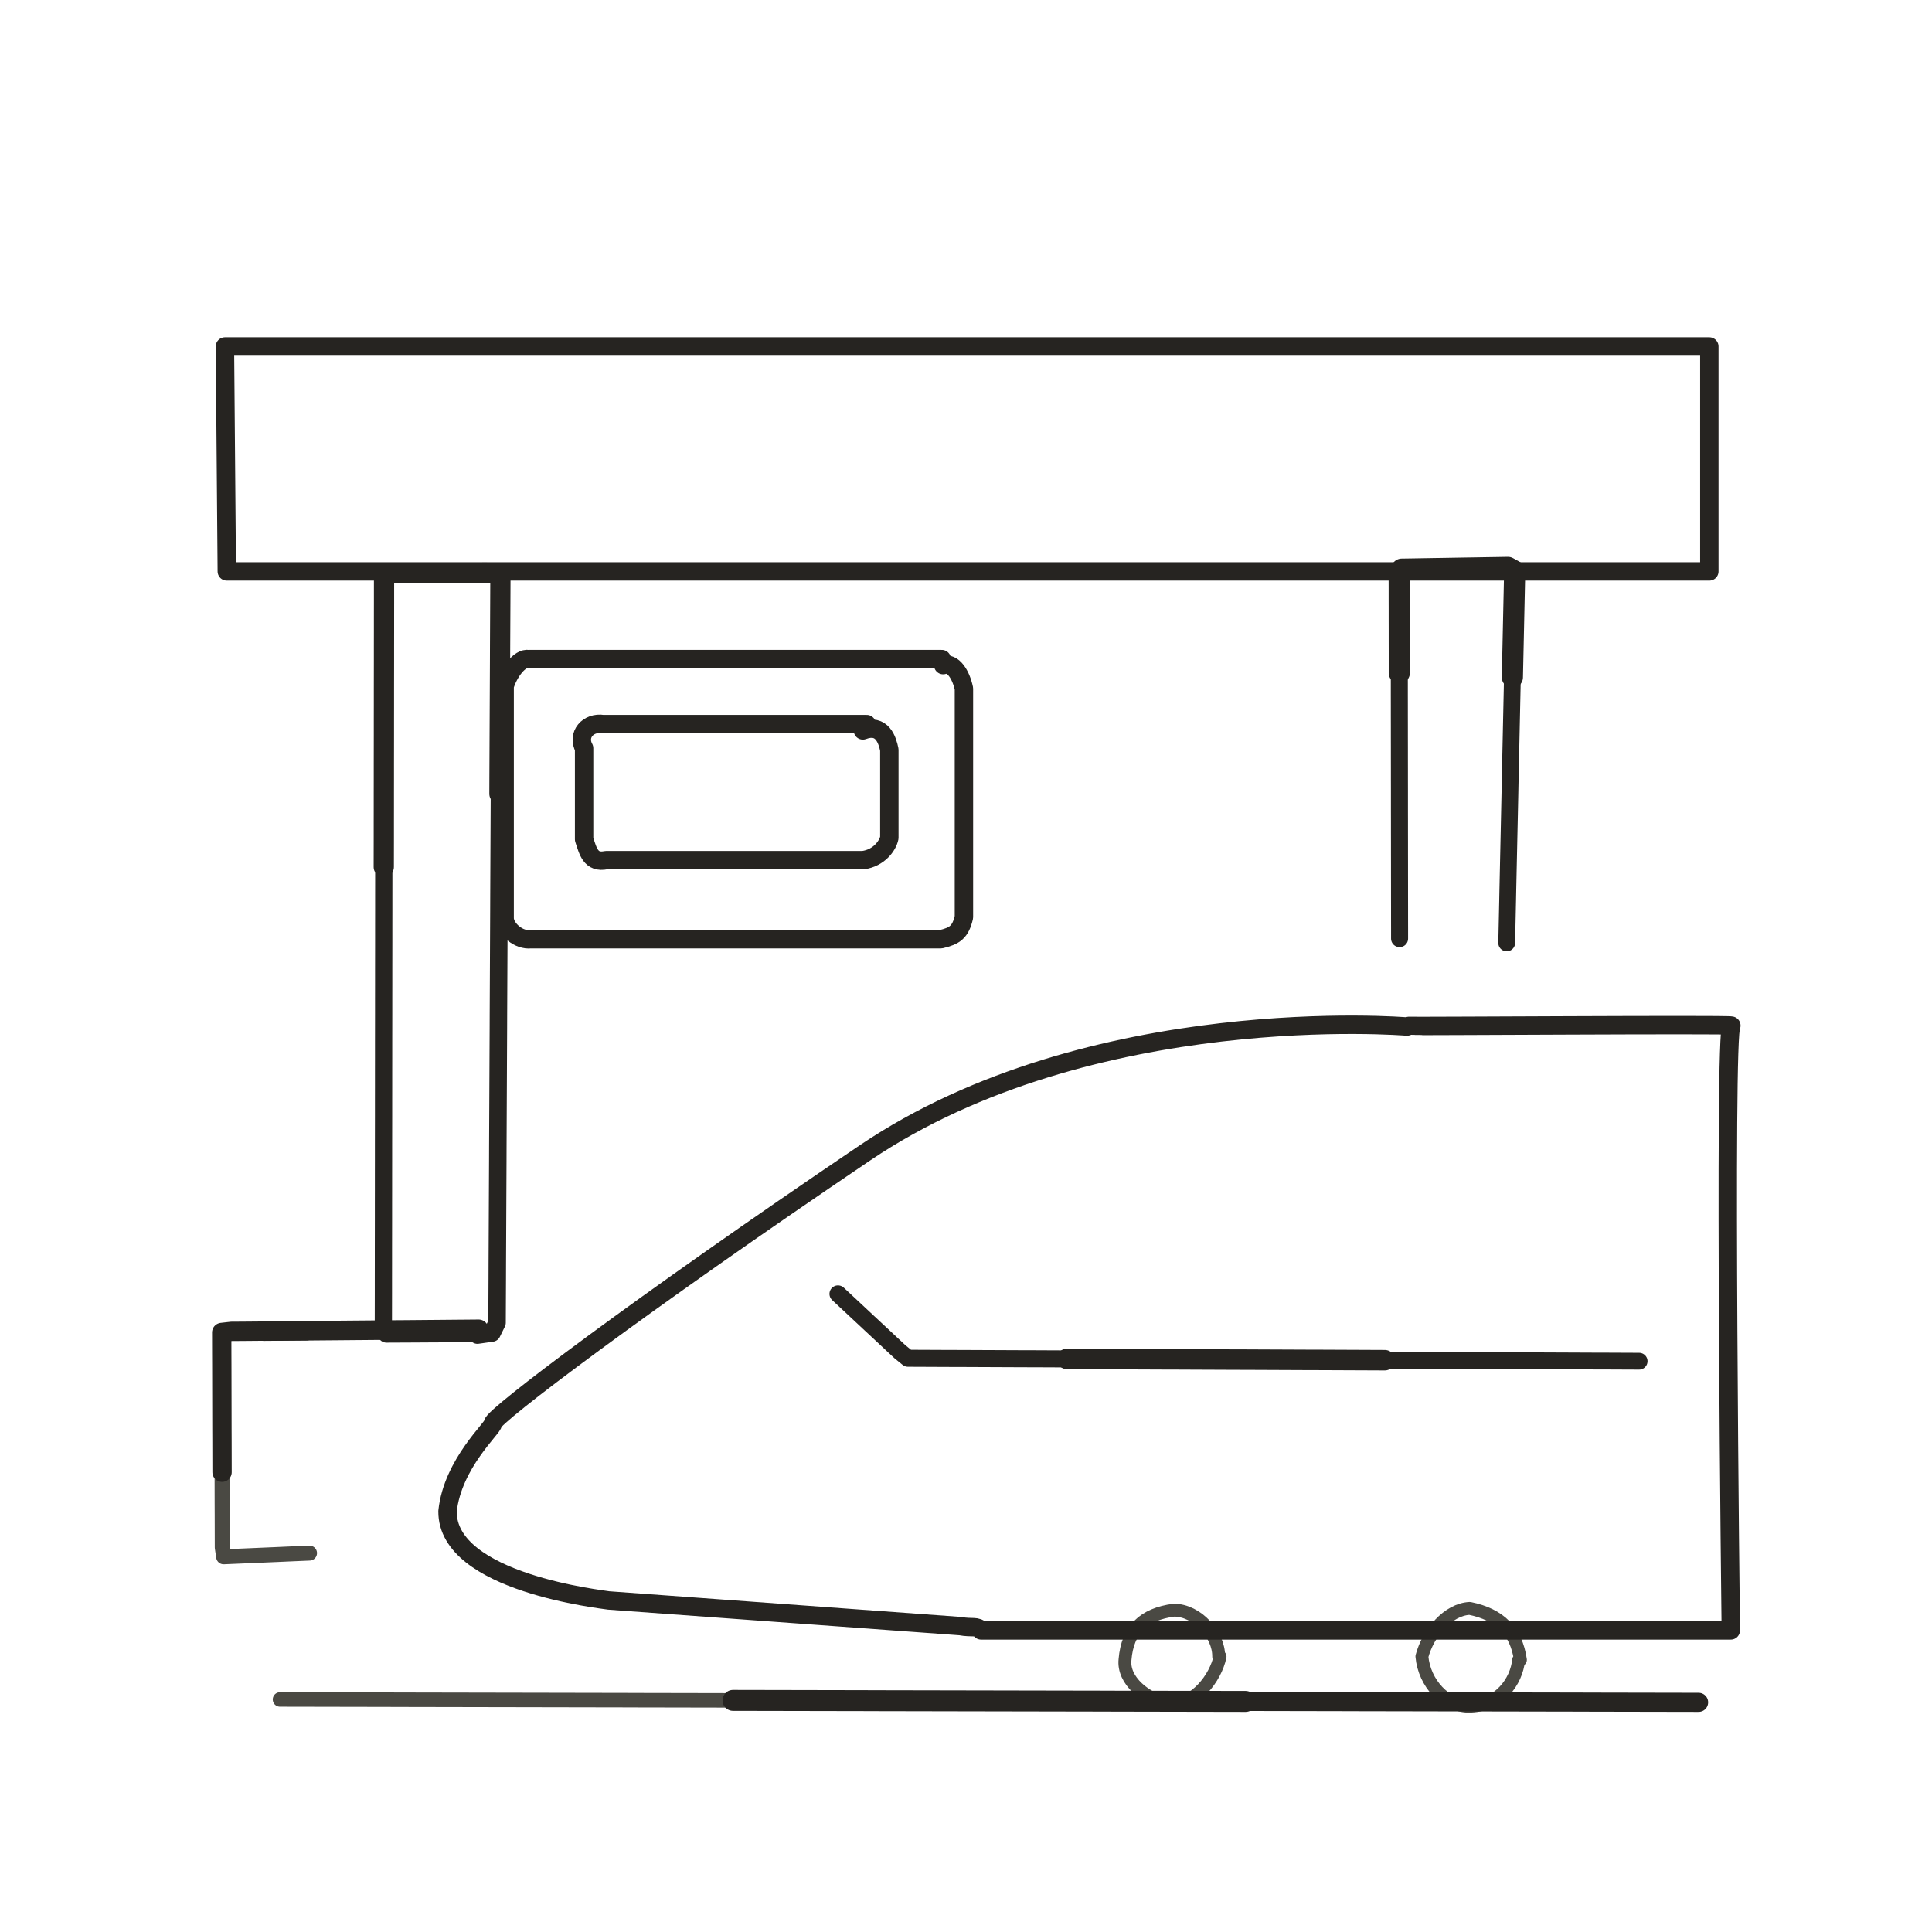
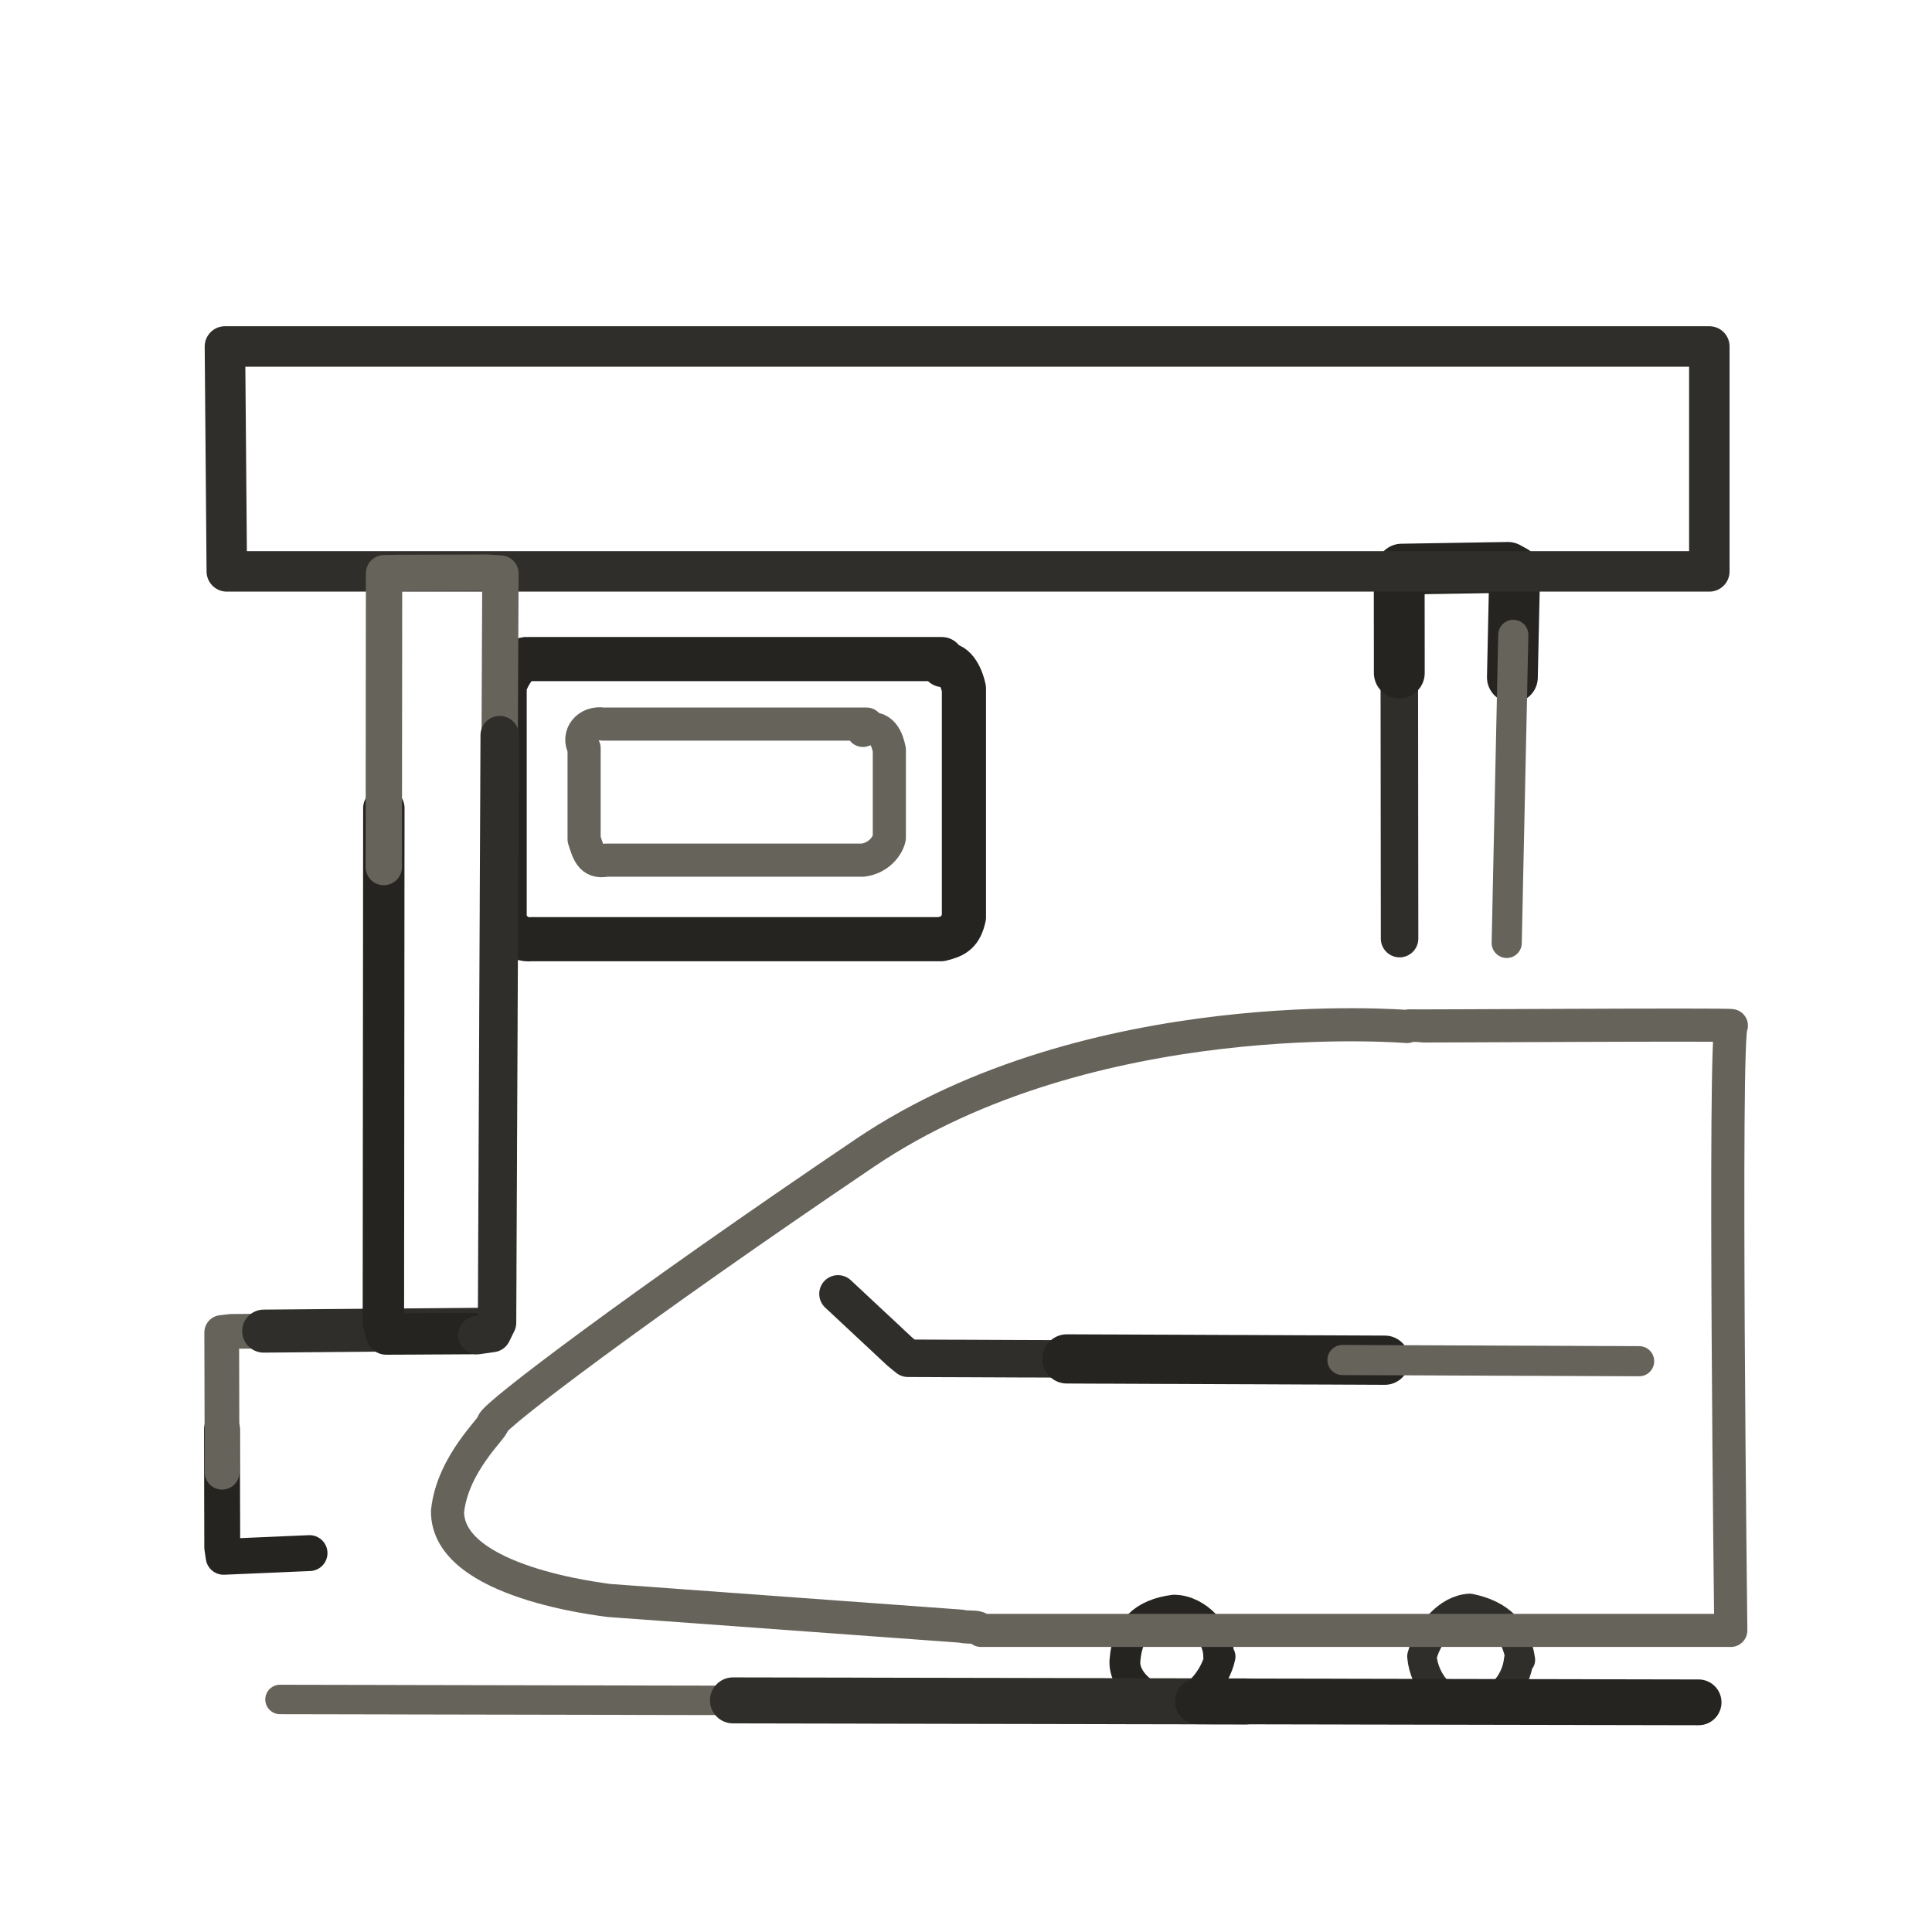
- <svg xmlns="http://www.w3.org/2000/svg" id="emoji" viewBox="-6 -6 84 84" data-castalia-style="sumi-e-ink-wash-v1" data-ink-stroke-system="tapered-v1" data-ink-coverage="complete" data-ink-pressure="loaded-middle-v1">
+ <svg xmlns="http://www.w3.org/2000/svg" id="emoji" viewBox="-6 -6 84 84" data-castalia-style="sumi-e-ink-wash-v1" data-ink-stroke-system="tapered-v1" data-ink-coverage="complete" data-ink-pressure="loaded-middle-v1" data-naturalist-construction="toddler-travel-mechanical-anatomy-v1" data-toddler-review="travel-places-complete-v1">
  <g id="line">
-     <path class="ink-stroke" data-ink-stroke="tapered" data-ink-role="line-source-tapered" data-ink-index="0" pathLength="1" d="M 54.851,34.809 L 54.851,34.347 L 54.850,33.885 L 54.850,33.423 L 54.849,32.961 L 54.849,32.499 L 54.848,32.037 L 54.848,31.575 L 54.847,31.113 L 54.847,30.651 L 54.846,30.189 L 54.846,29.727 L 54.845,29.265 L 54.845,28.803 L 54.845,28.341 L 54.844,27.879 L 54.844,27.417 L 54.843,26.955 L 54.843,26.493 L 54.842,26.031 L 54.842,25.569 L 54.841,25.107 L 54.841,24.645 L 54.840,24.183 L 54.840,23.721 L 54.839,23.259 L 54.839,22.797 L 54.839,22.335 L 54.838,21.873 L 54.838,21.410" fill="none" stroke="#262421" stroke-width="0.74" stroke-linecap="round" stroke-linejoin="round" />
-     <path class="ink-stroke" data-ink-stroke="tapered" data-ink-role="line-source-tapered" data-ink-index="1" pathLength="1" d="M 54.839,23.259 L 54.839,22.797 L 54.839,22.335 L 54.838,21.873 L 54.838,21.410 L 54.837,20.948 L 54.837,20.486 L 54.836,20.024 L 54.836,19.562 L 54.835,19.100 L 54.944,18.745 L 55.406,18.738 L 55.868,18.730 L 56.329,18.722 L 56.791,18.715 L 57.253,18.707 L 57.715,18.699 L 58.177,18.692 L 58.639,18.684 L 59.101,18.677 L 59.563,18.669 L 59.855,18.830 L 59.846,19.292 L 59.836,19.754 L 59.826,20.216 L 59.816,20.678 L 59.806,21.140 L 59.796,21.602 L 59.786,22.063 L 59.776,22.525 L 59.766,22.987 L 59.756,23.449" fill="none" stroke="#262421" stroke-width="0.92" stroke-linecap="round" stroke-linejoin="round" />
-     <path class="ink-stroke" data-ink-stroke="tapered" data-ink-role="line-source-tapered" data-ink-index="2" pathLength="1" d="M 59.796,21.602 L 59.786,22.063 L 59.776,22.525 L 59.766,22.987 L 59.756,23.449 L 59.747,23.911 L 59.737,24.373 L 59.727,24.835 L 59.717,25.297 L 59.707,25.759 L 59.697,26.221 L 59.687,26.683 L 59.677,27.144 L 59.667,27.606 L 59.657,28.068 L 59.648,28.530 L 59.638,28.992 L 59.628,29.454 L 59.618,29.916 L 59.608,30.378 L 59.598,30.840 L 59.588,31.302 L 59.578,31.764 L 59.568,32.226 L 59.558,32.687 L 59.549,33.149 L 59.539,33.611 L 59.529,34.073 L 59.519,34.535 L 59.509,34.997" fill="none" stroke="#262421" stroke-width="0.73" stroke-linecap="round" stroke-linejoin="round" />
-     <path class="ink-stroke" data-ink-stroke="tapered" data-ink-role="line-source-tapered" data-ink-index="3" pathLength="1" d="M 60.028,66.172 C 59.937,67.105 59.18,68.191 57.825,68.182 C 56.869,68.16 55.926,67.199 55.822,66.018 C 56.093,64.994 56.953,63.978 57.901,63.93 C 59.212,64.197 59.922,64.914 60.105,66.167 L 60.028,66.172" fill="none" stroke="#4a4943" stroke-width="0.56" stroke-linecap="round" stroke-linejoin="round" />
-     <path class="ink-stroke" data-ink-stroke="tapered" data-ink-role="line-source-tapered" data-ink-index="4" pathLength="1" d="M 7.458,61.526 L 6.991,61.546 L 6.524,61.566 L 6.057,61.587 L 5.590,61.607 L 5.123,61.627 L 4.656,61.647 L 4.190,61.667 L 3.723,61.687 L 3.663,61.281 L 3.662,60.814 L 3.661,60.347 L 3.660,59.879 L 3.658,59.412 L 3.657,58.945 L 3.656,58.477 L 3.655,58.010 L 3.654,57.542 L 3.653,57.075 L 3.652,56.608 L 3.650,56.140" fill="none" stroke="#4a4943" stroke-width="0.65" stroke-linecap="round" stroke-linejoin="round" />
-     <path class="ink-stroke" data-ink-stroke="tapered" data-ink-role="line-source-tapered" data-ink-index="5" pathLength="1" d="M 3.655,58.010 L 3.654,57.542 L 3.653,57.075 L 3.652,56.608 L 3.650,56.140 L 3.649,55.673 L 3.648,55.206 L 3.647,54.738 L 3.646,54.271 L 3.645,53.804 L 3.644,53.336 L 3.642,52.869 L 3.641,52.402 L 3.640,51.934 L 4.063,51.886 L 4.530,51.883 L 4.998,51.879 L 5.465,51.875 L 5.933,51.871 L 6.400,51.867 L 6.867,51.863 L 7.335,51.859" fill="none" stroke="#262421" stroke-width="0.84" stroke-linecap="round" stroke-linejoin="round" />
-     <path class="ink-stroke" data-ink-stroke="tapered" data-ink-role="line-source-tapered" data-ink-index="6" pathLength="1" d="M 5.465,51.875 L 5.933,51.871 L 6.400,51.867 L 6.867,51.863 L 7.335,51.859 L 7.802,51.855 L 8.269,51.851 L 8.737,51.847 L 9.204,51.843 L 9.671,51.839 L 10.139,51.835 L 10.606,51.831 L 11.073,51.827 L 11.541,51.824 L 12.008,51.820 L 12.475,51.816 L 12.943,51.812 L 13.410,51.808 L 13.877,51.804 L 14.345,51.800 L 14.812,51.796" fill="none" stroke="#262421" stroke-width="0.85" stroke-linecap="round" stroke-linejoin="round" />
-     <path class="ink-stroke" data-ink-stroke="tapered" data-ink-role="line-source-tapered" data-ink-index="7" pathLength="1" d="M 34.947,22.656 L 16.981,22.656 C 16.589,22.586 16.113,23.251 15.941,23.827 L 15.941,33.947 C 15.977,34.41 16.564,34.899 17.081,34.835 L 34.91,34.835 C 35.511,34.693 35.759,34.529 35.91,33.876 L 35.91,23.94 C 35.785,23.346 35.441,22.77 35.008,22.918 L 34.947,22.656" fill="none" stroke="#262421" stroke-width="0.80" stroke-linecap="round" stroke-linejoin="round" />
-     <path class="ink-stroke" data-ink-stroke="tapered" data-ink-role="line-source-tapered" data-ink-index="8" pathLength="1" d="M 31.684,25.483 L 20.226,25.483 C 19.569,25.378 19.076,25.949 19.396,26.529 L 19.396,30.492 C 19.566,31.001 19.675,31.539 20.356,31.398 L 31.523,31.398 C 32.212,31.305 32.597,30.775 32.667,30.426 L 32.667,26.6 C 32.584,26.199 32.37,25.434 31.516,25.757 L 31.684,25.483" fill="none" stroke="#262421" stroke-width="0.80" stroke-linecap="round" stroke-linejoin="round" />
-     <path class="ink-stroke" data-ink-stroke="tapered" data-ink-role="line-source-tapered" data-ink-index="9" pathLength="1" d="M 3.78,9.064 L 68.319,9.064 L 68.319,18.843 L 3.861,18.843 L 3.78,9.064" fill="none" stroke="#262421" stroke-width="0.80" stroke-linecap="round" stroke-linejoin="round" />
-     <path class="ink-stroke" data-ink-stroke="tapered" data-ink-role="line-source-tapered" data-ink-index="10" pathLength="1" d="M 14.633,51.981 L 13.994,51.984 L 13.356,51.988 L 12.717,51.991 L 12.078,51.995 L 11.440,51.998 L 10.801,52.001 L 10.668,51.496 L 10.669,50.857 L 10.670,50.219 L 10.670,49.580 L 10.671,48.941 L 10.671,48.303 L 10.672,47.664 L 10.673,47.025 L 10.673,46.387 L 10.674,45.748 L 10.674,45.109 L 10.675,44.471 L 10.675,43.832 L 10.676,43.193 L 10.677,42.554 L 10.677,41.916 L 10.678,41.277 L 10.678,40.638 L 10.679,40.000 L 10.679,39.361 L 10.680,38.722 L 10.681,38.084 L 10.681,37.445 L 10.682,36.806 L 10.682,36.167 L 10.683,35.529 L 10.684,34.890 L 10.684,34.251 L 10.685,33.613 L 10.685,32.974 L 10.686,32.335 L 10.686,31.697 L 10.687,31.058 L 10.688,30.419 L 10.688,29.780 L 10.689,29.142" fill="none" stroke="#262421" stroke-width="0.75" stroke-linecap="round" stroke-linejoin="round" />
-     <path class="ink-stroke" data-ink-stroke="tapered" data-ink-role="line-source-tapered" data-ink-index="11" pathLength="1" d="M 10.686,31.697 L 10.687,31.058 L 10.688,30.419 L 10.688,29.780 L 10.689,29.142 L 10.689,28.503 L 10.690,27.864 L 10.690,27.226 L 10.691,26.587 L 10.692,25.948 L 10.692,25.310 L 10.693,24.671 L 10.693,24.032 L 10.694,23.394 L 10.695,22.755 L 10.695,22.116 L 10.696,21.477 L 10.696,20.839 L 10.697,20.200 L 10.697,19.561 L 10.698,18.923 L 11.326,18.910 L 11.965,18.908 L 12.603,18.906 L 13.242,18.904 L 13.881,18.903 L 14.520,18.901 L 15.158,18.899 L 15.758,18.936 L 15.755,19.575 L 15.752,20.213 L 15.749,20.852 L 15.746,21.491 L 15.743,22.129 L 15.741,22.768 L 15.738,23.407 L 15.735,24.045 L 15.732,24.684 L 15.729,25.323 L 15.726,25.962 L 15.723,26.600 L 15.720,27.239 L 15.717,27.878 L 15.715,28.516" fill="none" stroke="#262421" stroke-width="0.88" stroke-linecap="round" stroke-linejoin="round" />
-     <path class="ink-stroke" data-ink-stroke="tapered" data-ink-role="line-source-tapered" data-ink-index="12" pathLength="1" d="M 15.726,25.962 L 15.723,26.600 L 15.720,27.239 L 15.717,27.878 L 15.715,28.516 L 15.712,29.155 L 15.709,29.794 L 15.706,30.432 L 15.703,31.071 L 15.700,31.710 L 15.697,32.348 L 15.694,32.987 L 15.692,33.626 L 15.689,34.265 L 15.686,34.903 L 15.683,35.542 L 15.680,36.181 L 15.677,36.819 L 15.674,37.458 L 15.671,38.097 L 15.669,38.735 L 15.666,39.374 L 15.663,40.013 L 15.660,40.651 L 15.657,41.290 L 15.654,41.929 L 15.651,42.567 L 15.648,43.206 L 15.645,43.845 L 15.643,44.484 L 15.640,45.122 L 15.637,45.761 L 15.634,46.400 L 15.631,47.038 L 15.628,47.677 L 15.625,48.316 L 15.622,48.954 L 15.620,49.593 L 15.617,50.232 L 15.614,50.870 L 15.611,51.509 L 15.390,51.958 L 14.758,52.048" fill="none" stroke="#262421" stroke-width="0.76" stroke-linecap="round" stroke-linejoin="round" />
-     <path class="ink-stroke" data-ink-stroke="tapered" data-ink-role="line-source-tapered" data-ink-index="13" pathLength="1" d="M 47.046,66.026 C 46.847,66.965 45.961,68.12 44.865,68.102 C 43.797,67.882 42.815,67.061 42.914,66.155 C 43.022,64.854 43.722,64.179 45.043,64.007 C 46.055,64.012 46.999,65.07 46.986,66.024 L 47.046,66.026" fill="none" stroke="#4a4943" stroke-width="0.56" stroke-linecap="round" stroke-linejoin="round" />
-     <path class="ink-stroke" data-ink-stroke="tapered" data-ink-role="line-source-tapered" data-ink-index="14" pathLength="1" d="M 6.174,67.890 L 6.692,67.891 L 7.211,67.892 L 7.729,67.893 L 8.247,67.894 L 8.766,67.895 L 9.284,67.896 L 9.802,67.897 L 10.320,67.898 L 10.839,67.899 L 11.357,67.901 L 11.875,67.902 L 12.394,67.903 L 12.912,67.904 L 13.430,67.905 L 13.949,67.906 L 14.467,67.907 L 14.985,67.908 L 15.503,67.909 L 16.022,67.910 L 16.540,67.911 L 17.058,67.912 L 17.577,67.913 L 18.095,67.914 L 18.613,67.915 L 19.132,67.916 L 19.650,67.917 L 20.168,67.918 L 20.686,67.919 L 21.205,67.920 L 21.723,67.922 L 22.241,67.923 L 22.760,67.924 L 23.278,67.925 L 23.796,67.926 L 24.315,67.927 L 24.833,67.928 L 25.351,67.929 L 25.869,67.930 L 26.388,67.931 L 26.906,67.932 L 27.424,67.933 L 27.943,67.934" fill="none" stroke="#4a4943" stroke-width="0.63" stroke-linecap="round" stroke-linejoin="round" />
-     <path class="ink-stroke" data-ink-stroke="tapered" data-ink-role="line-source-tapered" data-ink-index="15" pathLength="1" d="M 25.869,67.930 L 26.388,67.931 L 26.906,67.932 L 27.424,67.933 L 27.943,67.934 L 28.461,67.935 L 28.979,67.936 L 29.498,67.937 L 30.016,67.938 L 30.534,67.939 L 31.053,67.940 L 31.571,67.941 L 32.089,67.943 L 32.607,67.944 L 33.126,67.945 L 33.644,67.946 L 34.162,67.947 L 34.681,67.948 L 35.199,67.949 L 35.717,67.950 L 36.236,67.951 L 36.754,67.952 L 37.272,67.953 L 37.790,67.954 L 38.309,67.955 L 38.827,67.956 L 39.345,67.957 L 39.864,67.958 L 40.382,67.959 L 40.900,67.960 L 41.419,67.961 L 41.937,67.962 L 42.455,67.964 L 42.973,67.965 L 43.492,67.966 L 44.010,67.967 L 44.528,67.968 L 45.047,67.969 L 45.565,67.970 L 46.083,67.971 L 46.602,67.972 L 47.120,67.973 L 47.638,67.974 L 48.157,67.975" fill="none" stroke="#262421" stroke-width="0.91" stroke-linecap="round" stroke-linejoin="round" />
-     <path class="ink-stroke" data-ink-stroke="tapered" data-ink-role="line-source-tapered" data-ink-index="16" pathLength="1" d="M 46.083,67.971 L 46.602,67.972 L 47.120,67.973 L 47.638,67.974 L 48.157,67.975 L 48.675,67.976 L 49.193,67.977 L 49.711,67.978 L 50.230,67.979 L 50.748,67.980 L 51.266,67.981 L 51.785,67.982 L 52.303,67.983 L 52.821,67.985 L 53.340,67.986 L 53.858,67.987 L 54.376,67.988 L 54.894,67.989 L 55.413,67.990 L 55.931,67.991 L 56.449,67.992 L 56.968,67.993 L 57.486,67.994 L 58.004,67.995 L 58.523,67.996 L 59.041,67.997 L 59.559,67.998 L 60.077,67.999 L 60.596,68.000 L 61.114,68.001 L 61.632,68.002 L 62.151,68.003 L 62.669,68.004 L 63.187,68.006 L 63.706,68.007 L 64.224,68.008 L 64.742,68.009 L 65.260,68.010 L 65.779,68.011 L 66.297,68.012 L 66.815,68.013 L 67.334,68.014 L 67.852,68.015" fill="none" stroke="#262421" stroke-width="0.83" stroke-linecap="round" stroke-linejoin="round" />
-     <path class="ink-stroke" data-ink-stroke="tapered" data-ink-role="line-source-tapered" data-ink-index="17" pathLength="1" d="M 55.174,38.631 C 55.174,38.631 41.442,37.479 31.602,44.128 C 21.762,50.777 15.428,55.581 15.432,55.886 C 15.478,56.053 13.678,57.621 13.458,59.707 C 13.431,62.825 20.262,63.542 20.464,63.585 L 35.752,64.7 C 36.25,64.796 36.501,64.667 36.656,64.887 L 69.252,64.887 C 69.252,64.887 68.941,38.872 69.277,38.591 C 69.203,38.53 55.321,38.623 55.258,38.604 L 55.174,38.631" fill="none" stroke="#262421" stroke-width="0.80" stroke-linecap="round" stroke-linejoin="round" />
-     <path class="ink-stroke" data-ink-stroke="tapered" data-ink-role="line-source-tapered" data-ink-index="18" pathLength="1" d="M 30.434,50.256 L 30.771,50.570 L 31.108,50.885 L 31.444,51.199 L 31.781,51.514 L 32.118,51.828 L 32.455,52.142 L 32.791,52.457 L 33.128,52.771 L 33.477,53.055 L 33.938,53.057 L 34.398,53.059 L 34.859,53.061 L 35.320,53.063 L 35.781,53.064 L 36.241,53.066 L 36.702,53.068 L 37.163,53.070 L 37.624,53.072 L 38.084,53.074 L 38.545,53.076 L 39.006,53.077 L 39.466,53.079 L 39.927,53.081 L 40.388,53.083 L 40.849,53.085 L 41.309,53.087 L 41.770,53.089 L 42.231,53.090" fill="none" stroke="#262421" stroke-width="0.74" stroke-linecap="round" stroke-linejoin="round" />
-     <path class="ink-stroke" data-ink-stroke="tapered" data-ink-role="line-source-tapered" data-ink-index="19" pathLength="1" d="M 40.388,53.083 L 40.849,53.085 L 41.309,53.087 L 41.770,53.089 L 42.231,53.090 L 42.692,53.092 L 43.152,53.094 L 43.613,53.096 L 44.074,53.098 L 44.534,53.100 L 44.995,53.101 L 45.456,53.103 L 45.917,53.105 L 46.377,53.107 L 46.838,53.109 L 47.299,53.111 L 47.759,53.113 L 48.220,53.114 L 48.681,53.116 L 49.142,53.118 L 49.602,53.120 L 50.063,53.122 L 50.524,53.124 L 50.985,53.126 L 51.445,53.127 L 51.906,53.129 L 52.367,53.131 L 52.827,53.133 L 53.288,53.135 L 53.749,53.137 L 54.210,53.139" fill="none" stroke="#262421" stroke-width="0.89" stroke-linecap="round" stroke-linejoin="round" />
-     <path class="ink-stroke" data-ink-stroke="tapered" data-ink-role="line-source-tapered" data-ink-index="20" pathLength="1" d="M 52.367,53.131 L 52.827,53.133 L 53.288,53.135 L 53.749,53.137 L 54.210,53.139 L 54.670,53.140 L 55.131,53.142 L 55.592,53.144 L 56.053,53.146 L 56.513,53.148 L 56.974,53.150 L 57.435,53.152 L 57.895,53.153 L 58.356,53.155 L 58.817,53.157 L 59.278,53.159 L 59.738,53.161 L 60.199,53.163 L 60.660,53.164 L 61.120,53.166 L 61.581,53.168 L 62.042,53.170 L 62.503,53.172 L 62.963,53.174 L 63.424,53.176 L 63.885,53.177 L 64.346,53.179 L 64.806,53.181 L 65.267,53.183" fill="none" stroke="#262421" stroke-width="0.73" stroke-linecap="round" stroke-linejoin="round" />
+     <path class="ink-stroke" data-ink-stroke="tapered" data-ink-role="line-source-tapered" data-ink-index="0" pathLength="1" d="M 54.851,34.809 L 54.851,34.347 L 54.850,33.885 L 54.850,33.423 L 54.849,32.961 L 54.849,32.499 L 54.848,32.037 L 54.848,31.575 L 54.847,31.113 L 54.847,30.651 L 54.846,30.189 L 54.846,29.727 L 54.845,29.265 L 54.845,28.803 L 54.845,28.341 L 54.844,27.879 L 54.844,27.417 L 54.843,26.955 L 54.843,26.493 L 54.842,26.031 L 54.842,25.569 L 54.841,25.107 L 54.841,24.645 L 54.840,24.183 L 54.840,23.721 L 54.839,23.259 L 54.839,22.797 L 54.839,22.335 L 54.838,21.873 L 54.838,21.410" fill="none" stroke="#302e2a" stroke-width="1.63" stroke-linecap="round" stroke-linejoin="round" data-travel-source-width="0.74" data-ink-brush-pass="loaded-contour-v2" data-toddler-clarity="defining-travel-mechanical-anatomy-v1" />
+     <path class="ink-stroke" data-ink-stroke="tapered" data-ink-role="line-source-tapered" data-ink-index="1" pathLength="1" d="M 54.839,23.259 L 54.839,22.797 L 54.839,22.335 L 54.838,21.873 L 54.838,21.410 L 54.837,20.948 L 54.837,20.486 L 54.836,20.024 L 54.836,19.562 L 54.835,19.100 L 54.944,18.745 L 55.406,18.738 L 55.868,18.730 L 56.329,18.722 L 56.791,18.715 L 57.253,18.707 L 57.715,18.699 L 58.177,18.692 L 58.639,18.684 L 59.101,18.677 L 59.563,18.669 L 59.855,18.830 L 59.846,19.292 L 59.836,19.754 L 59.826,20.216 L 59.816,20.678 L 59.806,21.140 L 59.796,21.602 L 59.786,22.063 L 59.776,22.525 L 59.766,22.987 L 59.756,23.449" fill="none" stroke="#262421" stroke-width="2.21" stroke-linecap="round" stroke-linejoin="round" data-travel-source-width="0.92" data-ink-brush-pass="loaded-contour-v2" data-toddler-clarity="defining-travel-mechanical-anatomy-v1" />
+     <path class="ink-stroke" data-ink-stroke="tapered" data-ink-role="line-source-tapered" data-ink-index="2" pathLength="1" d="M 59.796,21.602 L 59.786,22.063 L 59.776,22.525 L 59.766,22.987 L 59.756,23.449 L 59.747,23.911 L 59.737,24.373 L 59.727,24.835 L 59.717,25.297 L 59.707,25.759 L 59.697,26.221 L 59.687,26.683 L 59.677,27.144 L 59.667,27.606 L 59.657,28.068 L 59.648,28.530 L 59.638,28.992 L 59.628,29.454 L 59.618,29.916 L 59.608,30.378 L 59.598,30.840 L 59.588,31.302 L 59.578,31.764 L 59.568,32.226 L 59.558,32.687 L 59.549,33.149 L 59.539,33.611 L 59.529,34.073 L 59.519,34.535 L 59.509,34.997" fill="none" stroke="#66635b" stroke-width="1.31" stroke-linecap="round" stroke-linejoin="round" data-travel-source-width="0.73" data-ink-brush-pass="dry-edge-v2" data-toddler-clarity="defining-travel-mechanical-anatomy-v1" />
+     <path class="ink-stroke" data-ink-stroke="tapered" data-ink-role="line-source-tapered" data-ink-index="3" pathLength="1" d="M 60.028,66.172 C 59.937,67.105 59.18,68.191 57.825,68.182 C 56.869,68.16 55.926,67.199 55.822,66.018 C 56.093,64.994 56.953,63.978 57.901,63.93 C 59.212,64.197 59.922,64.914 60.105,66.167 L 60.028,66.172" fill="none" stroke="#302e2a" stroke-width="1.28" stroke-linecap="round" stroke-linejoin="round" data-travel-source-width="0.56" data-ink-brush-pass="loaded-contour-v2" data-toddler-clarity="defining-travel-mechanical-anatomy-v1" />
+     <path class="ink-stroke" data-ink-stroke="tapered" data-ink-role="line-source-tapered" data-ink-index="4" pathLength="1" d="M 7.458,61.526 L 6.991,61.546 L 6.524,61.566 L 6.057,61.587 L 5.590,61.607 L 5.123,61.627 L 4.656,61.647 L 4.190,61.667 L 3.723,61.687 L 3.663,61.281 L 3.662,60.814 L 3.661,60.347 L 3.660,59.879 L 3.658,59.412 L 3.657,58.945 L 3.656,58.477 L 3.655,58.010 L 3.654,57.542 L 3.653,57.075 L 3.652,56.608 L 3.650,56.140" fill="none" stroke="#262421" stroke-width="1.56" stroke-linecap="round" stroke-linejoin="round" data-travel-source-width="0.65" data-ink-brush-pass="loaded-contour-v2" data-toddler-clarity="defining-travel-mechanical-anatomy-v1" />
+     <path class="ink-stroke" data-ink-stroke="tapered" data-ink-role="line-source-tapered" data-ink-index="5" pathLength="1" d="M 3.655,58.010 L 3.654,57.542 L 3.653,57.075 L 3.652,56.608 L 3.650,56.140 L 3.649,55.673 L 3.648,55.206 L 3.647,54.738 L 3.646,54.271 L 3.645,53.804 L 3.644,53.336 L 3.642,52.869 L 3.641,52.402 L 3.640,51.934 L 4.063,51.886 L 4.530,51.883 L 4.998,51.879 L 5.465,51.875 L 5.933,51.871 L 6.400,51.867 L 6.867,51.863 L 7.335,51.859" fill="none" stroke="#66635b" stroke-width="1.51" stroke-linecap="round" stroke-linejoin="round" data-travel-source-width="0.84" data-ink-brush-pass="dry-edge-v2" data-toddler-clarity="defining-travel-mechanical-anatomy-v1" />
+     <path class="ink-stroke" data-ink-stroke="tapered" data-ink-role="line-source-tapered" data-ink-index="6" pathLength="1" d="M 5.465,51.875 L 5.933,51.871 L 6.400,51.867 L 6.867,51.863 L 7.335,51.859 L 7.802,51.855 L 8.269,51.851 L 8.737,51.847 L 9.204,51.843 L 9.671,51.839 L 10.139,51.835 L 10.606,51.831 L 11.073,51.827 L 11.541,51.824 L 12.008,51.820 L 12.475,51.816 L 12.943,51.812 L 13.410,51.808 L 13.877,51.804 L 14.345,51.800 L 14.812,51.796" fill="none" stroke="#302e2a" stroke-width="1.87" stroke-linecap="round" stroke-linejoin="round" data-travel-source-width="0.85" data-ink-brush-pass="loaded-contour-v2" data-toddler-clarity="defining-travel-mechanical-anatomy-v1" />
+     <path class="ink-stroke" data-ink-stroke="tapered" data-ink-role="line-source-tapered" data-ink-index="7" pathLength="1" d="M 34.947,22.656 L 16.981,22.656 C 16.589,22.586 16.113,23.251 15.941,23.827 L 15.941,33.947 C 15.977,34.41 16.564,34.899 17.081,34.835 L 34.91,34.835 C 35.511,34.693 35.759,34.529 35.91,33.876 L 35.91,23.94 C 35.785,23.346 35.441,22.77 35.008,22.918 L 34.947,22.656" fill="none" stroke="#262421" stroke-width="1.92" stroke-linecap="round" stroke-linejoin="round" data-travel-source-width="0.80" data-ink-brush-pass="loaded-contour-v2" data-toddler-clarity="defining-travel-mechanical-anatomy-v1" />
+     <path class="ink-stroke" data-ink-stroke="tapered" data-ink-role="line-source-tapered" data-ink-index="8" pathLength="1" d="M 31.684,25.483 L 20.226,25.483 C 19.569,25.378 19.076,25.949 19.396,26.529 L 19.396,30.492 C 19.566,31.001 19.675,31.539 20.356,31.398 L 31.523,31.398 C 32.212,31.305 32.597,30.775 32.667,30.426 L 32.667,26.6 C 32.584,26.199 32.37,25.434 31.516,25.757 L 31.684,25.483" fill="none" stroke="#66635b" stroke-width="1.44" stroke-linecap="round" stroke-linejoin="round" data-travel-source-width="0.80" data-ink-brush-pass="dry-edge-v2" data-toddler-clarity="defining-travel-mechanical-anatomy-v1" />
+     <path class="ink-stroke" data-ink-stroke="tapered" data-ink-role="line-source-tapered" data-ink-index="9" pathLength="1" d="M 3.78,9.064 L 68.319,9.064 L 68.319,18.843 L 3.861,18.843 L 3.78,9.064" fill="none" stroke="#302e2a" stroke-width="1.76" stroke-linecap="round" stroke-linejoin="round" data-travel-source-width="0.80" data-ink-brush-pass="loaded-contour-v2" data-toddler-clarity="defining-travel-mechanical-anatomy-v1" />
+     <path class="ink-stroke" data-ink-stroke="tapered" data-ink-role="line-source-tapered" data-ink-index="10" pathLength="1" d="M 14.633,51.981 L 13.994,51.984 L 13.356,51.988 L 12.717,51.991 L 12.078,51.995 L 11.440,51.998 L 10.801,52.001 L 10.668,51.496 L 10.669,50.857 L 10.670,50.219 L 10.670,49.580 L 10.671,48.941 L 10.671,48.303 L 10.672,47.664 L 10.673,47.025 L 10.673,46.387 L 10.674,45.748 L 10.674,45.109 L 10.675,44.471 L 10.675,43.832 L 10.676,43.193 L 10.677,42.554 L 10.677,41.916 L 10.678,41.277 L 10.678,40.638 L 10.679,40.000 L 10.679,39.361 L 10.680,38.722 L 10.681,38.084 L 10.681,37.445 L 10.682,36.806 L 10.682,36.167 L 10.683,35.529 L 10.684,34.890 L 10.684,34.251 L 10.685,33.613 L 10.685,32.974 L 10.686,32.335 L 10.686,31.697 L 10.687,31.058 L 10.688,30.419 L 10.688,29.780 L 10.689,29.142" fill="none" stroke="#262421" stroke-width="1.80" stroke-linecap="round" stroke-linejoin="round" data-travel-source-width="0.75" data-ink-brush-pass="loaded-contour-v2" data-toddler-clarity="defining-travel-mechanical-anatomy-v1" />
+     <path class="ink-stroke" data-ink-stroke="tapered" data-ink-role="line-source-tapered" data-ink-index="11" pathLength="1" d="M 10.686,31.697 L 10.687,31.058 L 10.688,30.419 L 10.688,29.780 L 10.689,29.142 L 10.689,28.503 L 10.690,27.864 L 10.690,27.226 L 10.691,26.587 L 10.692,25.948 L 10.692,25.310 L 10.693,24.671 L 10.693,24.032 L 10.694,23.394 L 10.695,22.755 L 10.695,22.116 L 10.696,21.477 L 10.696,20.839 L 10.697,20.200 L 10.697,19.561 L 10.698,18.923 L 11.326,18.910 L 11.965,18.908 L 12.603,18.906 L 13.242,18.904 L 13.881,18.903 L 14.520,18.901 L 15.158,18.899 L 15.758,18.936 L 15.755,19.575 L 15.752,20.213 L 15.749,20.852 L 15.746,21.491 L 15.743,22.129 L 15.741,22.768 L 15.738,23.407 L 15.735,24.045 L 15.732,24.684 L 15.729,25.323 L 15.726,25.962 L 15.723,26.600 L 15.720,27.239 L 15.717,27.878 L 15.715,28.516" fill="none" stroke="#66635b" stroke-width="1.58" stroke-linecap="round" stroke-linejoin="round" data-travel-source-width="0.88" data-ink-brush-pass="dry-edge-v2" data-toddler-clarity="defining-travel-mechanical-anatomy-v1" />
+     <path class="ink-stroke" data-ink-stroke="tapered" data-ink-role="line-source-tapered" data-ink-index="12" pathLength="1" d="M 15.726,25.962 L 15.723,26.600 L 15.720,27.239 L 15.717,27.878 L 15.715,28.516 L 15.712,29.155 L 15.709,29.794 L 15.706,30.432 L 15.703,31.071 L 15.700,31.710 L 15.697,32.348 L 15.694,32.987 L 15.692,33.626 L 15.689,34.265 L 15.686,34.903 L 15.683,35.542 L 15.680,36.181 L 15.677,36.819 L 15.674,37.458 L 15.671,38.097 L 15.669,38.735 L 15.666,39.374 L 15.663,40.013 L 15.660,40.651 L 15.657,41.290 L 15.654,41.929 L 15.651,42.567 L 15.648,43.206 L 15.645,43.845 L 15.643,44.484 L 15.640,45.122 L 15.637,45.761 L 15.634,46.400 L 15.631,47.038 L 15.628,47.677 L 15.625,48.316 L 15.622,48.954 L 15.620,49.593 L 15.617,50.232 L 15.614,50.870 L 15.611,51.509 L 15.390,51.958 L 14.758,52.048" fill="none" stroke="#302e2a" stroke-width="1.67" stroke-linecap="round" stroke-linejoin="round" data-travel-source-width="0.76" data-ink-brush-pass="loaded-contour-v2" data-toddler-clarity="defining-travel-mechanical-anatomy-v1" />
+     <path class="ink-stroke" data-ink-stroke="tapered" data-ink-role="line-source-tapered" data-ink-index="13" pathLength="1" d="M 47.046,66.026 C 46.847,66.965 45.961,68.12 44.865,68.102 C 43.797,67.882 42.815,67.061 42.914,66.155 C 43.022,64.854 43.722,64.179 45.043,64.007 C 46.055,64.012 46.999,65.07 46.986,66.024 L 47.046,66.026" fill="none" stroke="#262421" stroke-width="1.34" stroke-linecap="round" stroke-linejoin="round" data-travel-source-width="0.56" data-ink-brush-pass="loaded-contour-v2" data-toddler-clarity="defining-travel-mechanical-anatomy-v1" />
+     <path class="ink-stroke" data-ink-stroke="tapered" data-ink-role="line-source-tapered" data-ink-index="14" pathLength="1" d="M 6.174,67.890 L 6.692,67.891 L 7.211,67.892 L 7.729,67.893 L 8.247,67.894 L 8.766,67.895 L 9.284,67.896 L 9.802,67.897 L 10.320,67.898 L 10.839,67.899 L 11.357,67.901 L 11.875,67.902 L 12.394,67.903 L 12.912,67.904 L 13.430,67.905 L 13.949,67.906 L 14.467,67.907 L 14.985,67.908 L 15.503,67.909 L 16.022,67.910 L 16.540,67.911 L 17.058,67.912 L 17.577,67.913 L 18.095,67.914 L 18.613,67.915 L 19.132,67.916 L 19.650,67.917 L 20.168,67.918 L 20.686,67.919 L 21.205,67.920 L 21.723,67.922 L 22.241,67.923 L 22.760,67.924 L 23.278,67.925 L 23.796,67.926 L 24.315,67.927 L 24.833,67.928 L 25.351,67.929 L 25.869,67.930 L 26.388,67.931 L 26.906,67.932 L 27.424,67.933 L 27.943,67.934" fill="none" stroke="#66635b" stroke-width="1.28" stroke-linecap="round" stroke-linejoin="round" data-travel-source-width="0.63" data-ink-brush-pass="dry-edge-v2" data-toddler-clarity="defining-travel-mechanical-anatomy-v1" />
+     <path class="ink-stroke" data-ink-stroke="tapered" data-ink-role="line-source-tapered" data-ink-index="15" pathLength="1" d="M 25.869,67.930 L 26.388,67.931 L 26.906,67.932 L 27.424,67.933 L 27.943,67.934 L 28.461,67.935 L 28.979,67.936 L 29.498,67.937 L 30.016,67.938 L 30.534,67.939 L 31.053,67.940 L 31.571,67.941 L 32.089,67.943 L 32.607,67.944 L 33.126,67.945 L 33.644,67.946 L 34.162,67.947 L 34.681,67.948 L 35.199,67.949 L 35.717,67.950 L 36.236,67.951 L 36.754,67.952 L 37.272,67.953 L 37.790,67.954 L 38.309,67.955 L 38.827,67.956 L 39.345,67.957 L 39.864,67.958 L 40.382,67.959 L 40.900,67.960 L 41.419,67.961 L 41.937,67.962 L 42.455,67.964 L 42.973,67.965 L 43.492,67.966 L 44.010,67.967 L 44.528,67.968 L 45.047,67.969 L 45.565,67.970 L 46.083,67.971 L 46.602,67.972 L 47.120,67.973 L 47.638,67.974 L 48.157,67.975" fill="none" stroke="#302e2a" stroke-width="2.00" stroke-linecap="round" stroke-linejoin="round" data-travel-source-width="0.91" data-ink-brush-pass="loaded-contour-v2" data-toddler-clarity="defining-travel-mechanical-anatomy-v1" />
+     <path class="ink-stroke" data-ink-stroke="tapered" data-ink-role="line-source-tapered" data-ink-index="16" pathLength="1" d="M 46.083,67.971 L 46.602,67.972 L 47.120,67.973 L 47.638,67.974 L 48.157,67.975 L 48.675,67.976 L 49.193,67.977 L 49.711,67.978 L 50.230,67.979 L 50.748,67.980 L 51.266,67.981 L 51.785,67.982 L 52.303,67.983 L 52.821,67.985 L 53.340,67.986 L 53.858,67.987 L 54.376,67.988 L 54.894,67.989 L 55.413,67.990 L 55.931,67.991 L 56.449,67.992 L 56.968,67.993 L 57.486,67.994 L 58.004,67.995 L 58.523,67.996 L 59.041,67.997 L 59.559,67.998 L 60.077,67.999 L 60.596,68.000 L 61.114,68.001 L 61.632,68.002 L 62.151,68.003 L 62.669,68.004 L 63.187,68.006 L 63.706,68.007 L 64.224,68.008 L 64.742,68.009 L 65.260,68.010 L 65.779,68.011 L 66.297,68.012 L 66.815,68.013 L 67.334,68.014 L 67.852,68.015" fill="none" stroke="#262421" stroke-width="1.99" stroke-linecap="round" stroke-linejoin="round" data-travel-source-width="0.83" data-ink-brush-pass="loaded-contour-v2" data-toddler-clarity="defining-travel-mechanical-anatomy-v1" />
+     <path class="ink-stroke" data-ink-stroke="tapered" data-ink-role="line-source-tapered" data-ink-index="17" pathLength="1" d="M 55.174,38.631 C 55.174,38.631 41.442,37.479 31.602,44.128 C 21.762,50.777 15.428,55.581 15.432,55.886 C 15.478,56.053 13.678,57.621 13.458,59.707 C 13.431,62.825 20.262,63.542 20.464,63.585 L 35.752,64.7 C 36.25,64.796 36.501,64.667 36.656,64.887 L 69.252,64.887 C 69.252,64.887 68.941,38.872 69.277,38.591 C 69.203,38.53 55.321,38.623 55.258,38.604 L 55.174,38.631" fill="none" stroke="#66635b" stroke-width="1.44" stroke-linecap="round" stroke-linejoin="round" data-travel-source-width="0.80" data-ink-brush-pass="dry-edge-v2" data-toddler-clarity="defining-travel-mechanical-anatomy-v1" />
+     <path class="ink-stroke" data-ink-stroke="tapered" data-ink-role="line-source-tapered" data-ink-index="18" pathLength="1" d="M 30.434,50.256 L 30.771,50.570 L 31.108,50.885 L 31.444,51.199 L 31.781,51.514 L 32.118,51.828 L 32.455,52.142 L 32.791,52.457 L 33.128,52.771 L 33.477,53.055 L 33.938,53.057 L 34.398,53.059 L 34.859,53.061 L 35.320,53.063 L 35.781,53.064 L 36.241,53.066 L 36.702,53.068 L 37.163,53.070 L 37.624,53.072 L 38.084,53.074 L 38.545,53.076 L 39.006,53.077 L 39.466,53.079 L 39.927,53.081 L 40.388,53.083 L 40.849,53.085 L 41.309,53.087 L 41.770,53.089 L 42.231,53.090" fill="none" stroke="#302e2a" stroke-width="1.63" stroke-linecap="round" stroke-linejoin="round" data-travel-source-width="0.74" data-ink-brush-pass="loaded-contour-v2" data-toddler-clarity="defining-travel-mechanical-anatomy-v1" />
+     <path class="ink-stroke" data-ink-stroke="tapered" data-ink-role="line-source-tapered" data-ink-index="19" pathLength="1" d="M 40.388,53.083 L 40.849,53.085 L 41.309,53.087 L 41.770,53.089 L 42.231,53.090 L 42.692,53.092 L 43.152,53.094 L 43.613,53.096 L 44.074,53.098 L 44.534,53.100 L 44.995,53.101 L 45.456,53.103 L 45.917,53.105 L 46.377,53.107 L 46.838,53.109 L 47.299,53.111 L 47.759,53.113 L 48.220,53.114 L 48.681,53.116 L 49.142,53.118 L 49.602,53.120 L 50.063,53.122 L 50.524,53.124 L 50.985,53.126 L 51.445,53.127 L 51.906,53.129 L 52.367,53.131 L 52.827,53.133 L 53.288,53.135 L 53.749,53.137 L 54.210,53.139" fill="none" stroke="#262421" stroke-width="2.14" stroke-linecap="round" stroke-linejoin="round" data-travel-source-width="0.89" data-ink-brush-pass="loaded-contour-v2" data-toddler-clarity="defining-travel-mechanical-anatomy-v1" />
+     <path class="ink-stroke" data-ink-stroke="tapered" data-ink-role="line-source-tapered" data-ink-index="20" pathLength="1" d="M 52.367,53.131 L 52.827,53.133 L 53.288,53.135 L 53.749,53.137 L 54.210,53.139 L 54.670,53.140 L 55.131,53.142 L 55.592,53.144 L 56.053,53.146 L 56.513,53.148 L 56.974,53.150 L 57.435,53.152 L 57.895,53.153 L 58.356,53.155 L 58.817,53.157 L 59.278,53.159 L 59.738,53.161 L 60.199,53.163 L 60.660,53.164 L 61.120,53.166 L 61.581,53.168 L 62.042,53.170 L 62.503,53.172 L 62.963,53.174 L 63.424,53.176 L 63.885,53.177 L 64.346,53.179 L 64.806,53.181 L 65.267,53.183" fill="none" stroke="#66635b" stroke-width="1.31" stroke-linecap="round" stroke-linejoin="round" data-travel-source-width="0.73" data-ink-brush-pass="dry-edge-v2" data-toddler-clarity="defining-travel-mechanical-anatomy-v1" />
  </g>
</svg>
